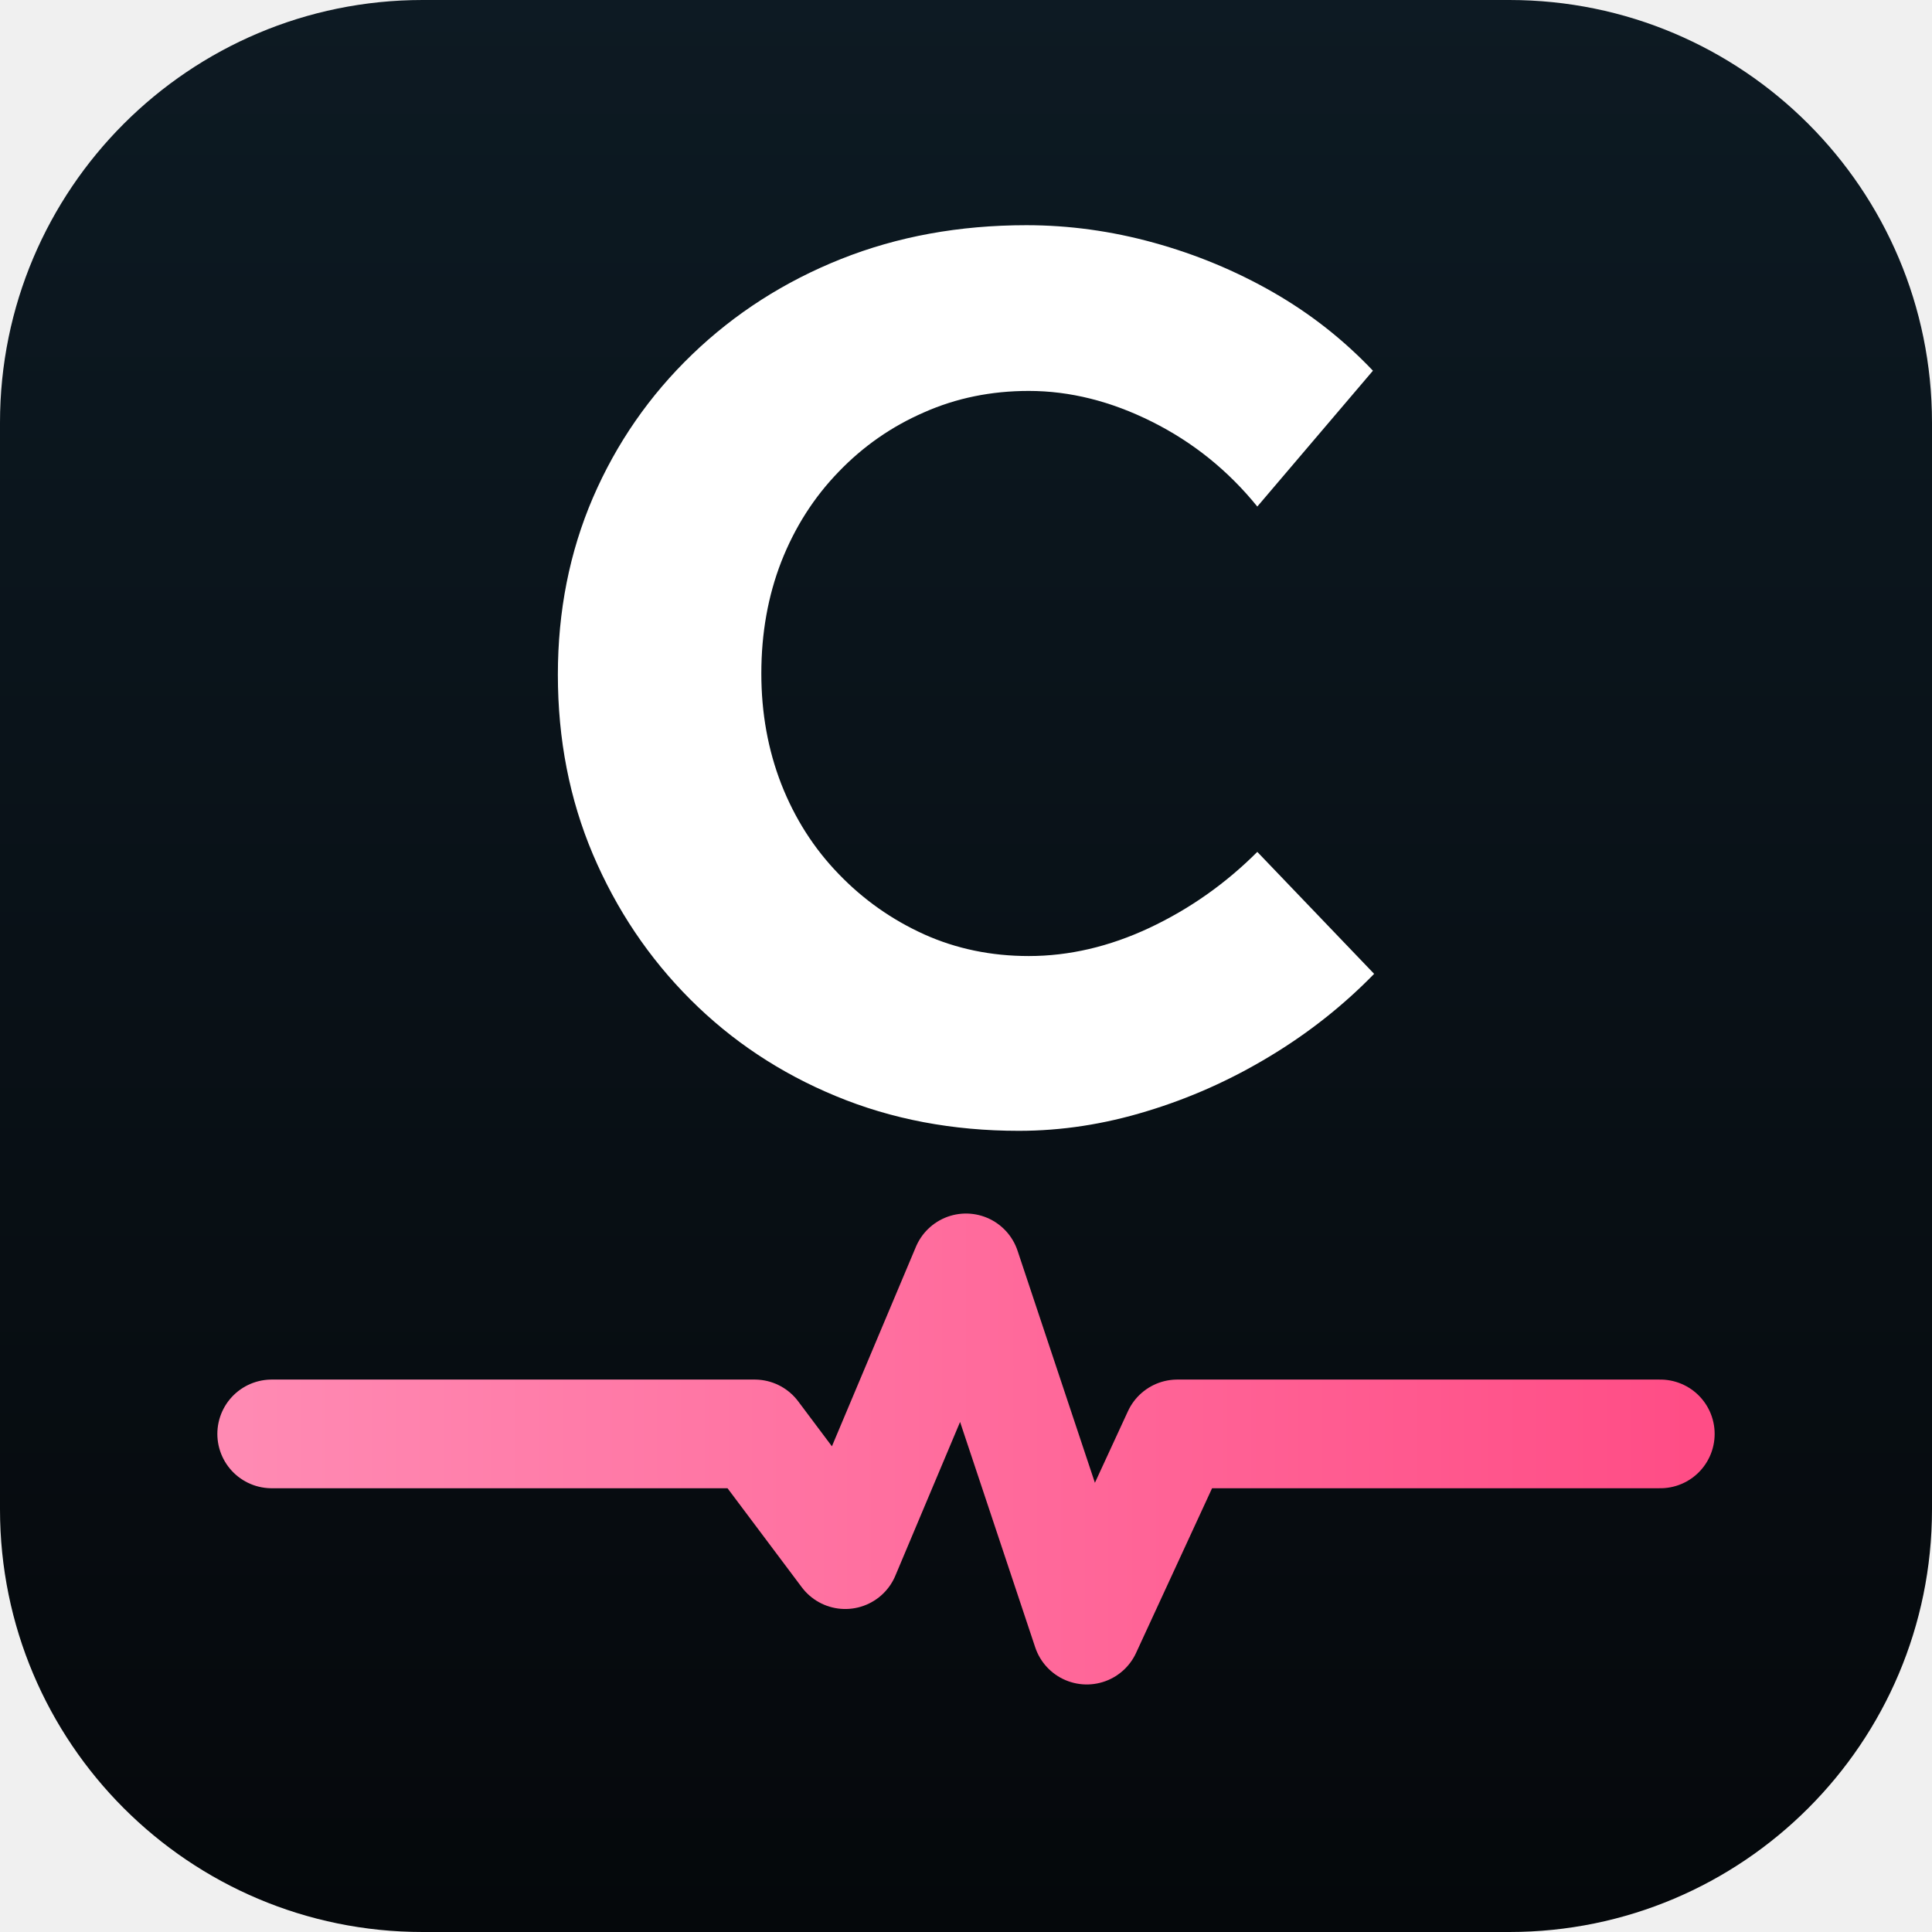
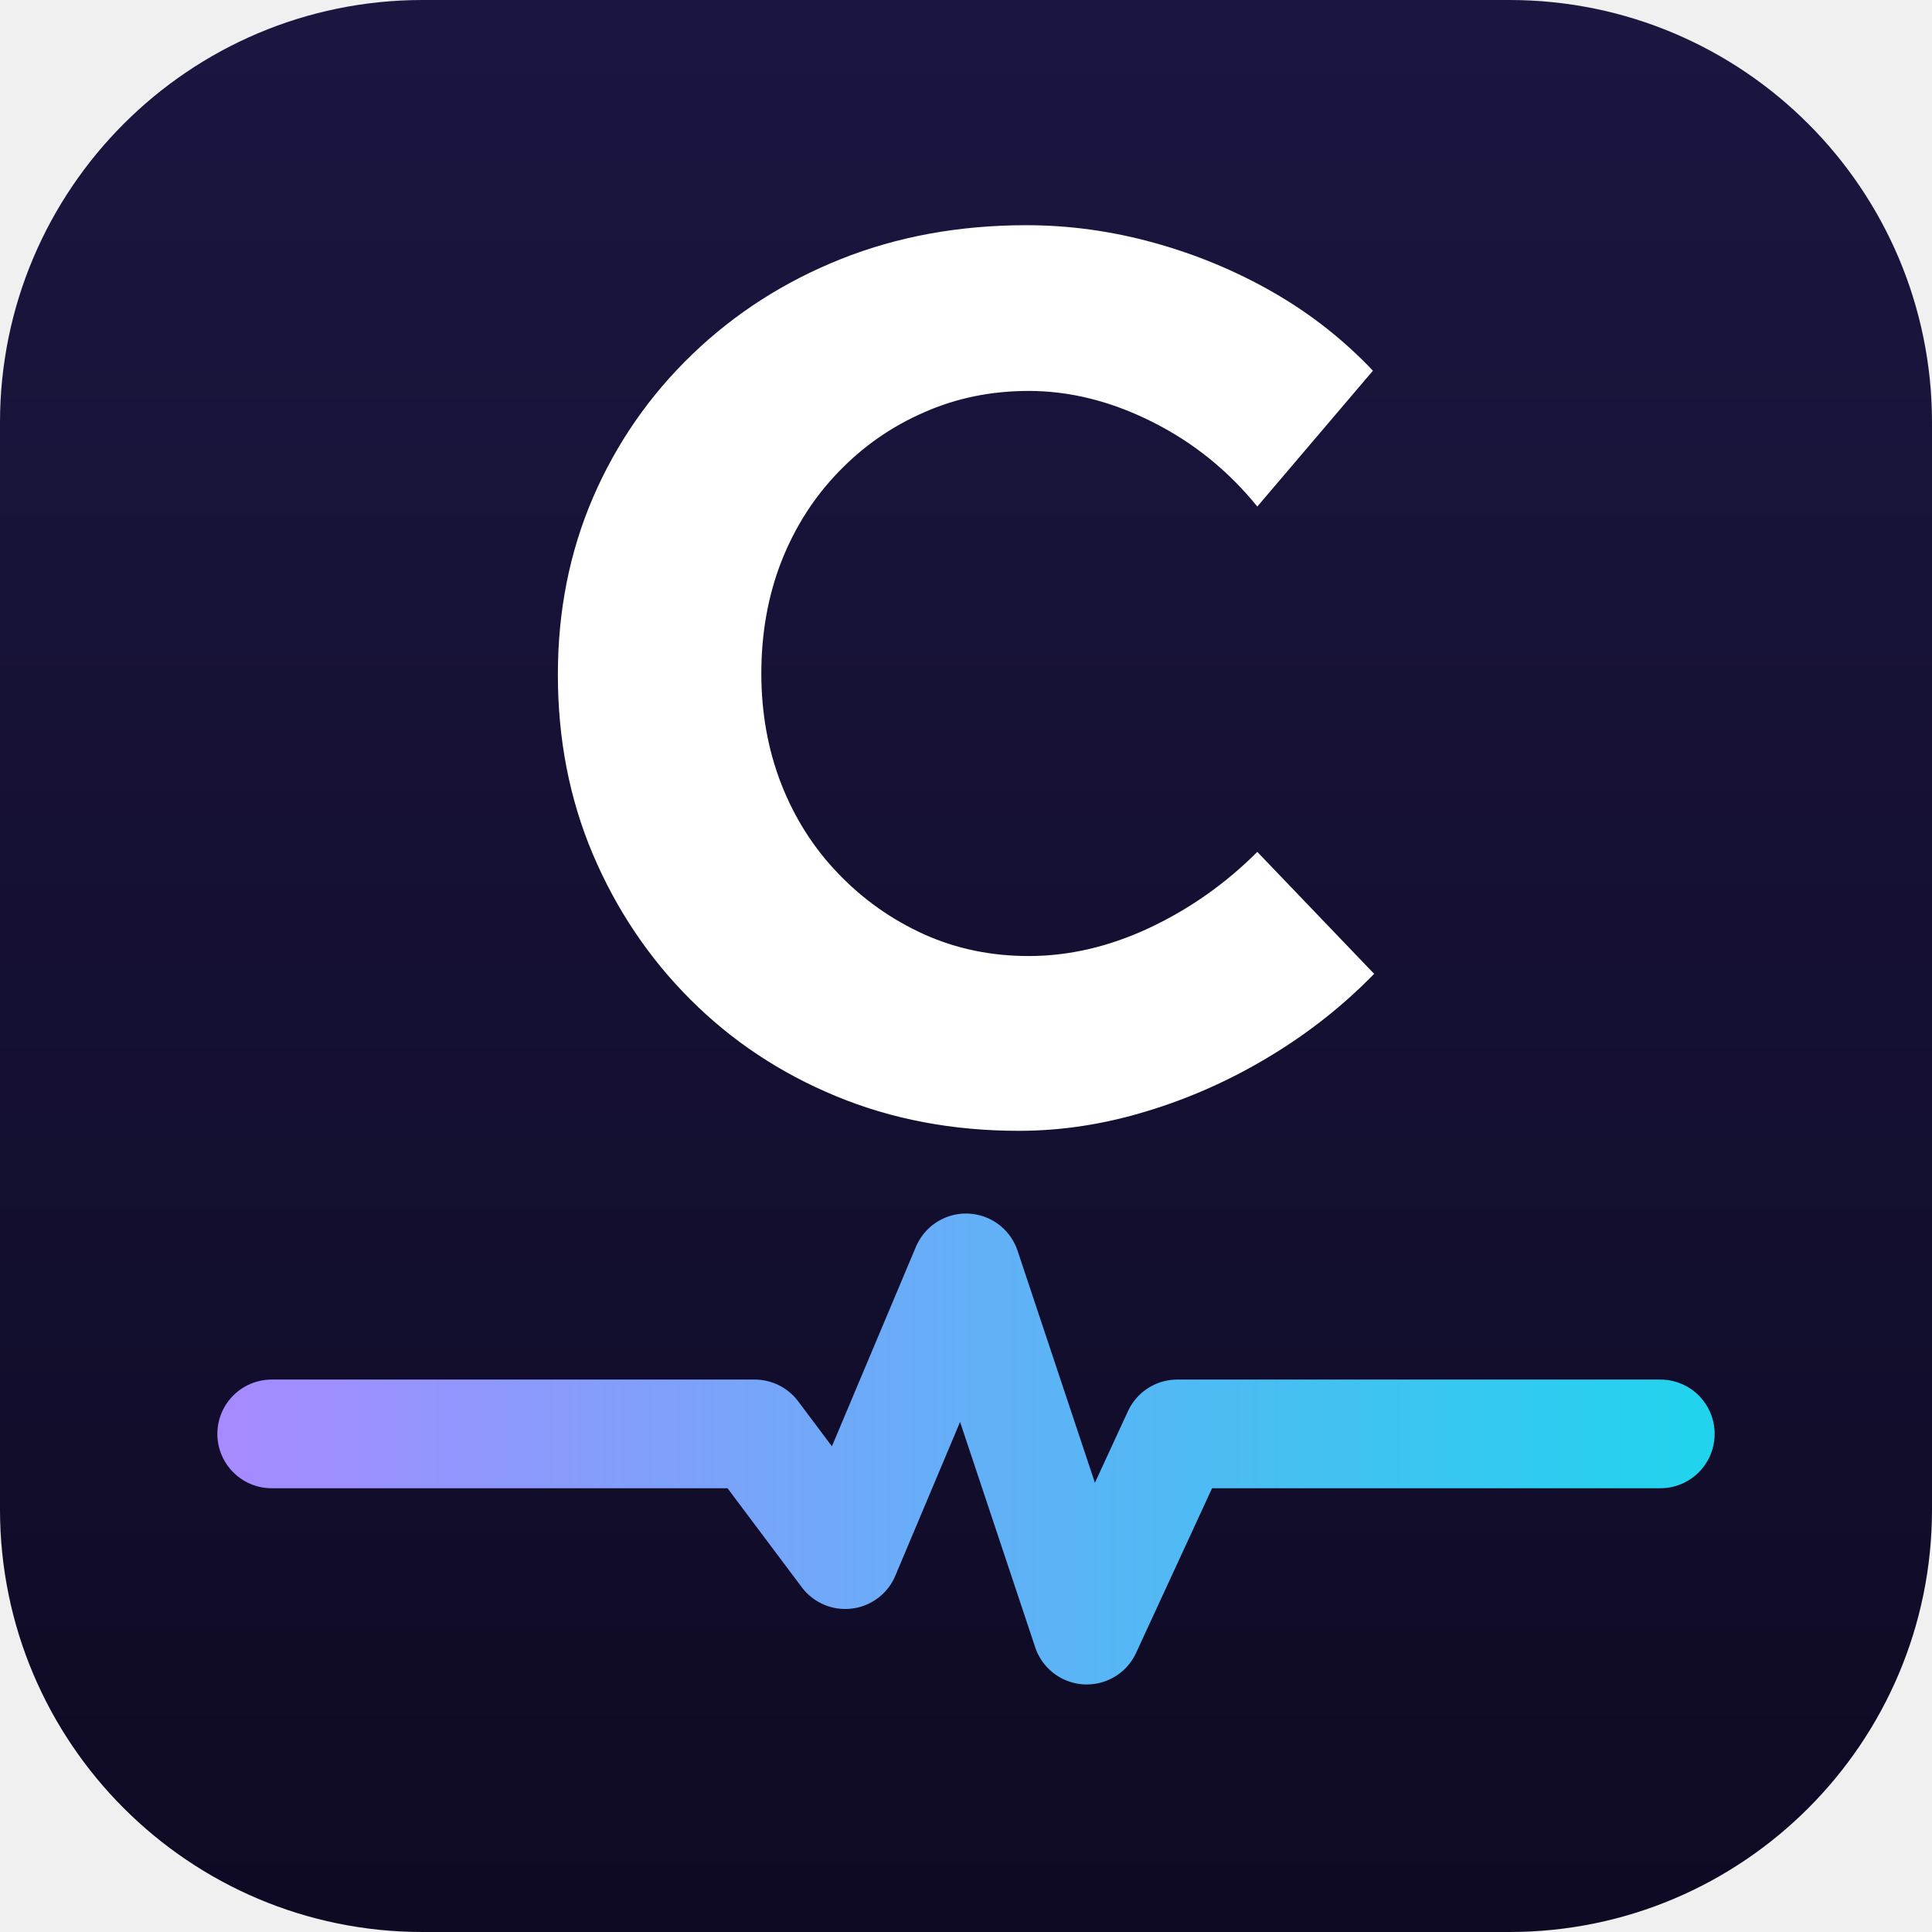
<svg xmlns="http://www.w3.org/2000/svg" viewBox="0 0 64 64">
  <defs>
    <linearGradient id="t" x1="0" y1="0" x2="0" y2="1">
-       <stop offset="0" stop-color="#0D1A23" />
-       <stop offset="1" stop-color="#05080B" />
+       <stop offset="0" stop-color="#1B1640" />
+       <stop offset="1" stop-color="#0E0A24" />
    </linearGradient>
    <linearGradient id="p" x1="8" y1="0" x2="56" y2="0" gradientUnits="userSpaceOnUse">
-       <stop offset="0" stop-color="#FF8AB3" />
-       <stop offset="1" stop-color="#FF4D86" />
+       <stop offset="0" stop-color="#A58BFF" />
+       <stop offset="1" stop-color="#22D3EE" />
    </linearGradient>
  </defs>
  <rect width="64" height="64" rx="14" fill="url(#t)" />
  <path fill="#FFFFFF" d="M45.48 12.28L41.65 16.78Q40.20 14.99 38.16 13.97Q36.12 12.95 34.08 12.95Q32.21 12.95 30.61 13.66Q29 14.36 27.78 15.63Q26.55 16.90 25.88 18.61Q25.22 20.31 25.22 22.31Q25.22 24.27 25.88 25.97Q26.55 27.68 27.78 28.95Q29 30.22 30.61 30.95Q32.21 31.67 34.08 31.67Q36.08 31.67 38.07 30.74Q40.07 29.80 41.65 28.22L45.52 32.26Q43.98 33.84 42.05 35Q40.11 36.17 37.99 36.81Q35.87 37.46 33.75 37.46Q30.46 37.46 27.69 36.31Q24.93 35.17 22.87 33.11Q20.81 31.05 19.64 28.30Q18.48 25.56 18.48 22.35Q18.48 19.19 19.64 16.49Q20.81 13.78 22.93 11.74Q25.05 9.70 27.86 8.58Q30.67 7.46 34 7.46Q36.12 7.46 38.22 8.04Q40.32 8.62 42.17 9.68Q44.02 10.74 45.48 12.28" />
  <path d="M9 47.5H25L28 51.5L32 42L36 54L39 47.5H55" fill="none" stroke="url(#p)" stroke-width="3.6" stroke-linecap="round" stroke-linejoin="round" />
</svg>
